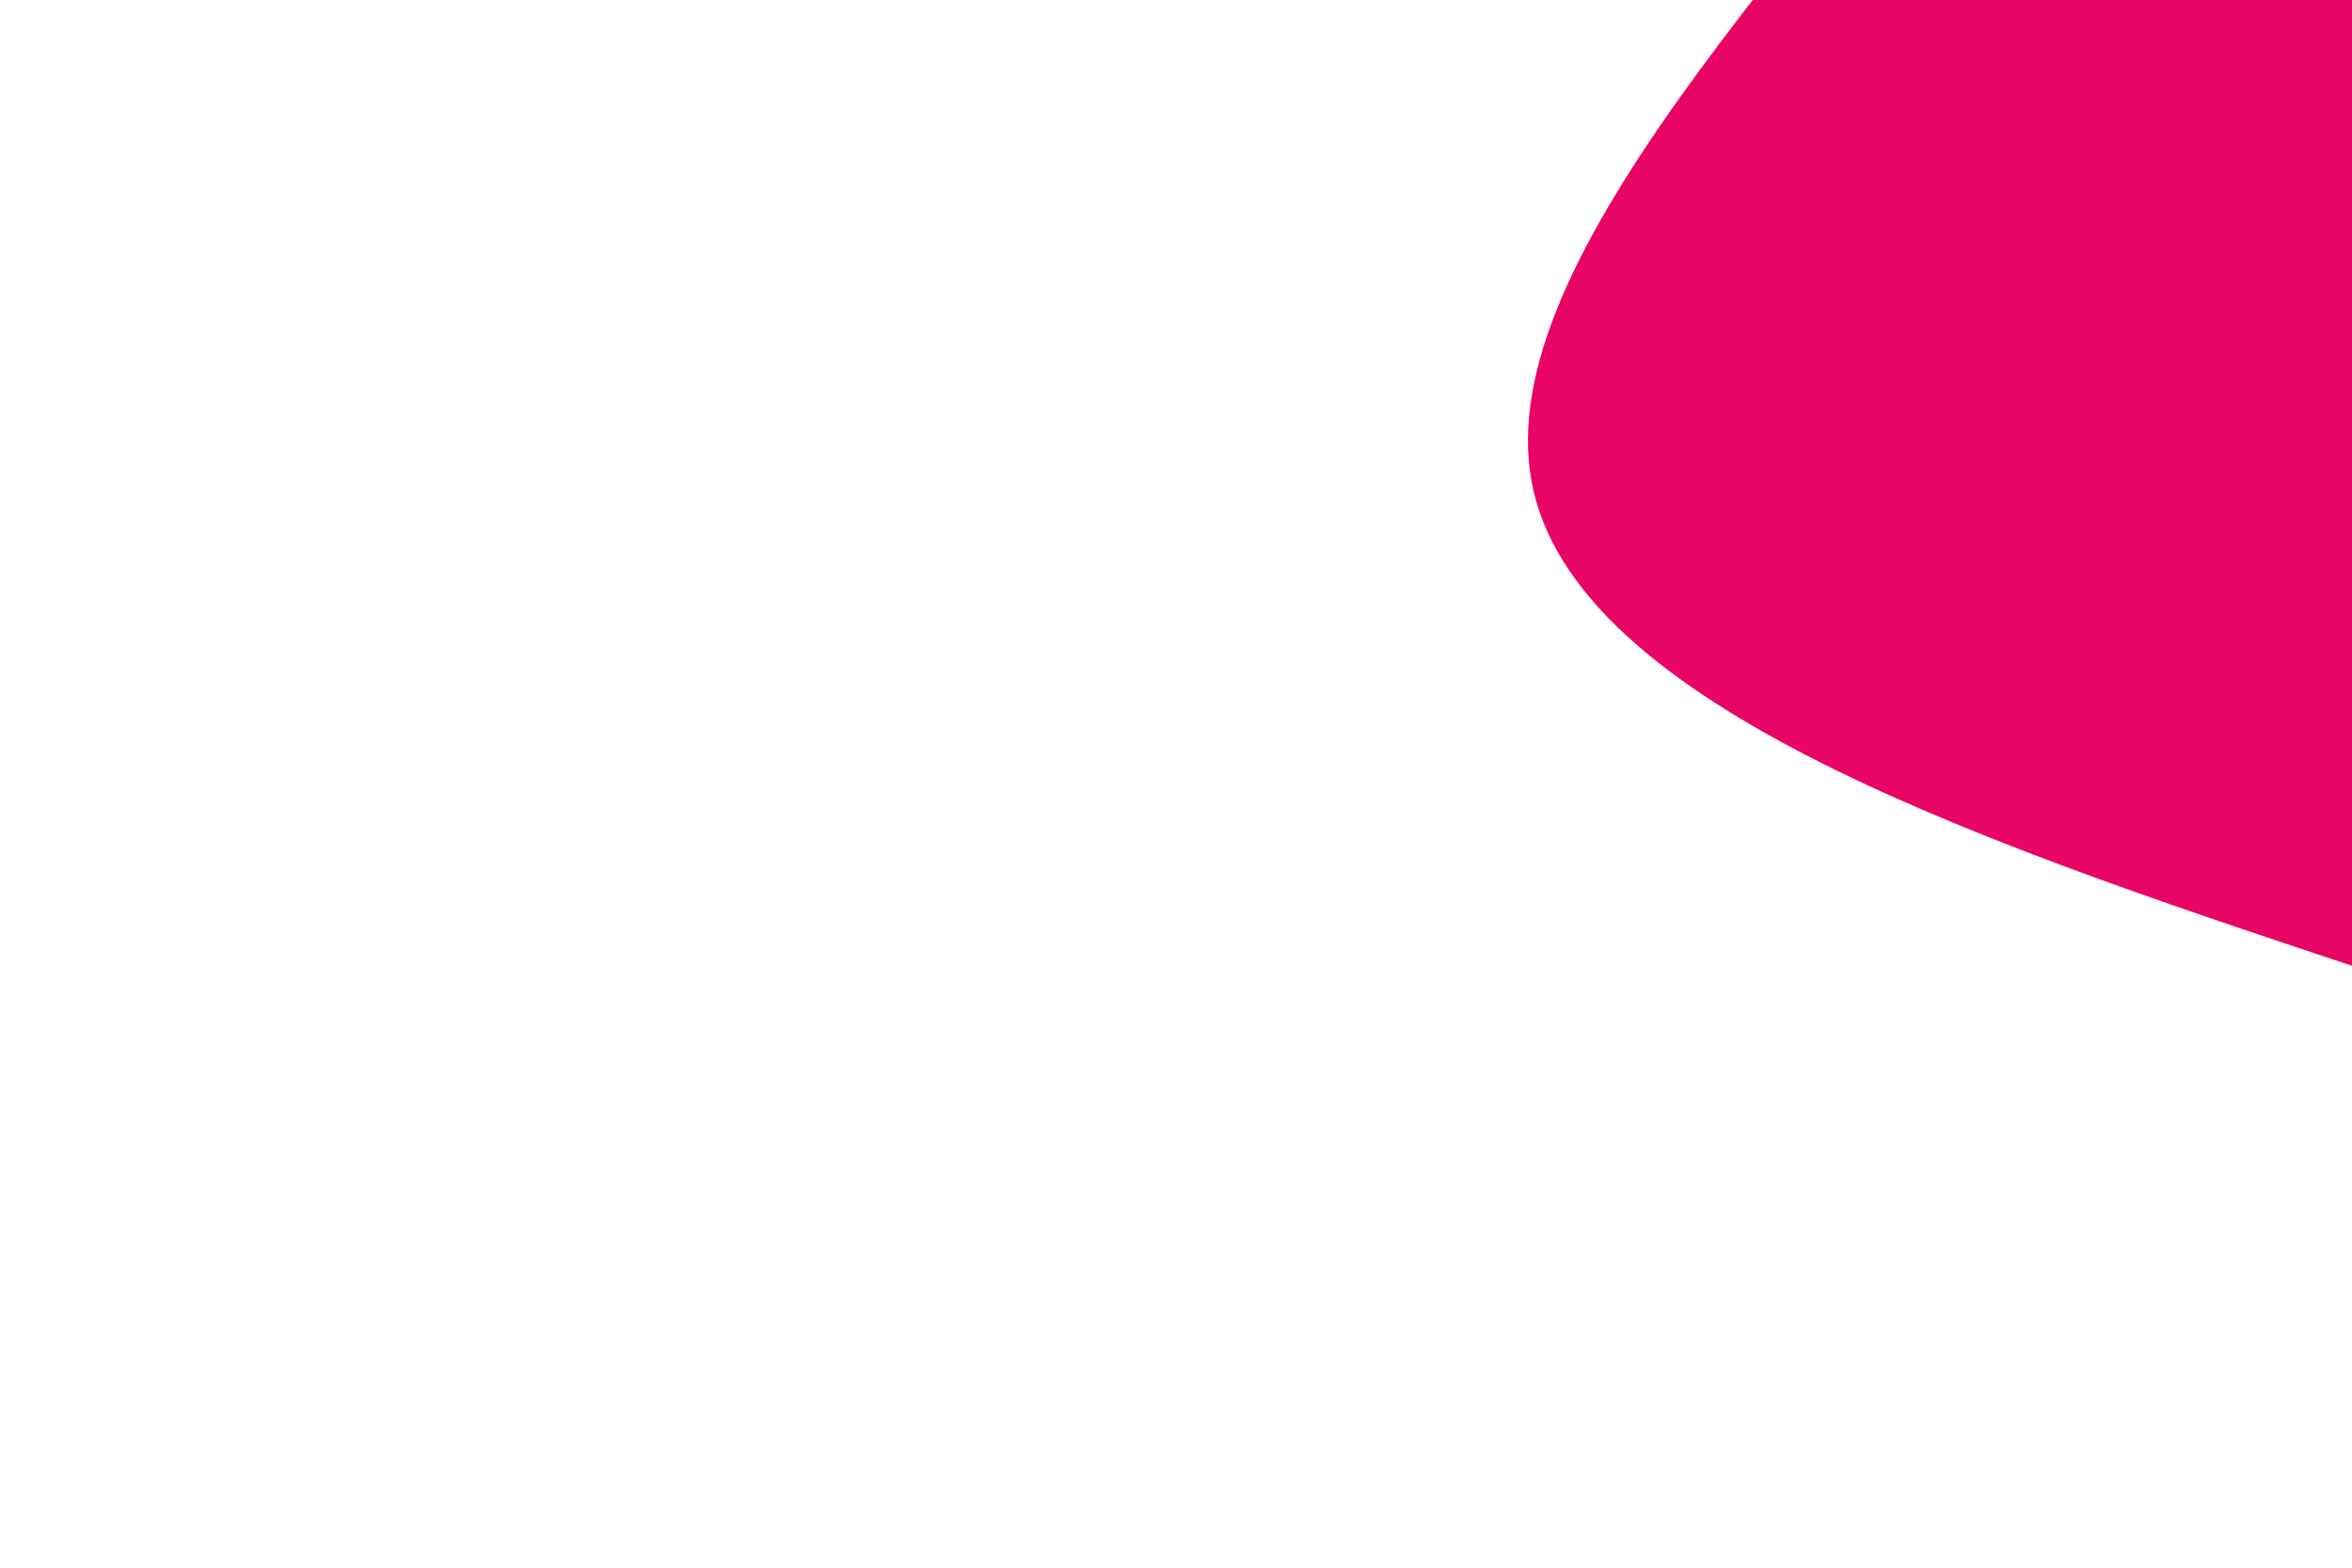
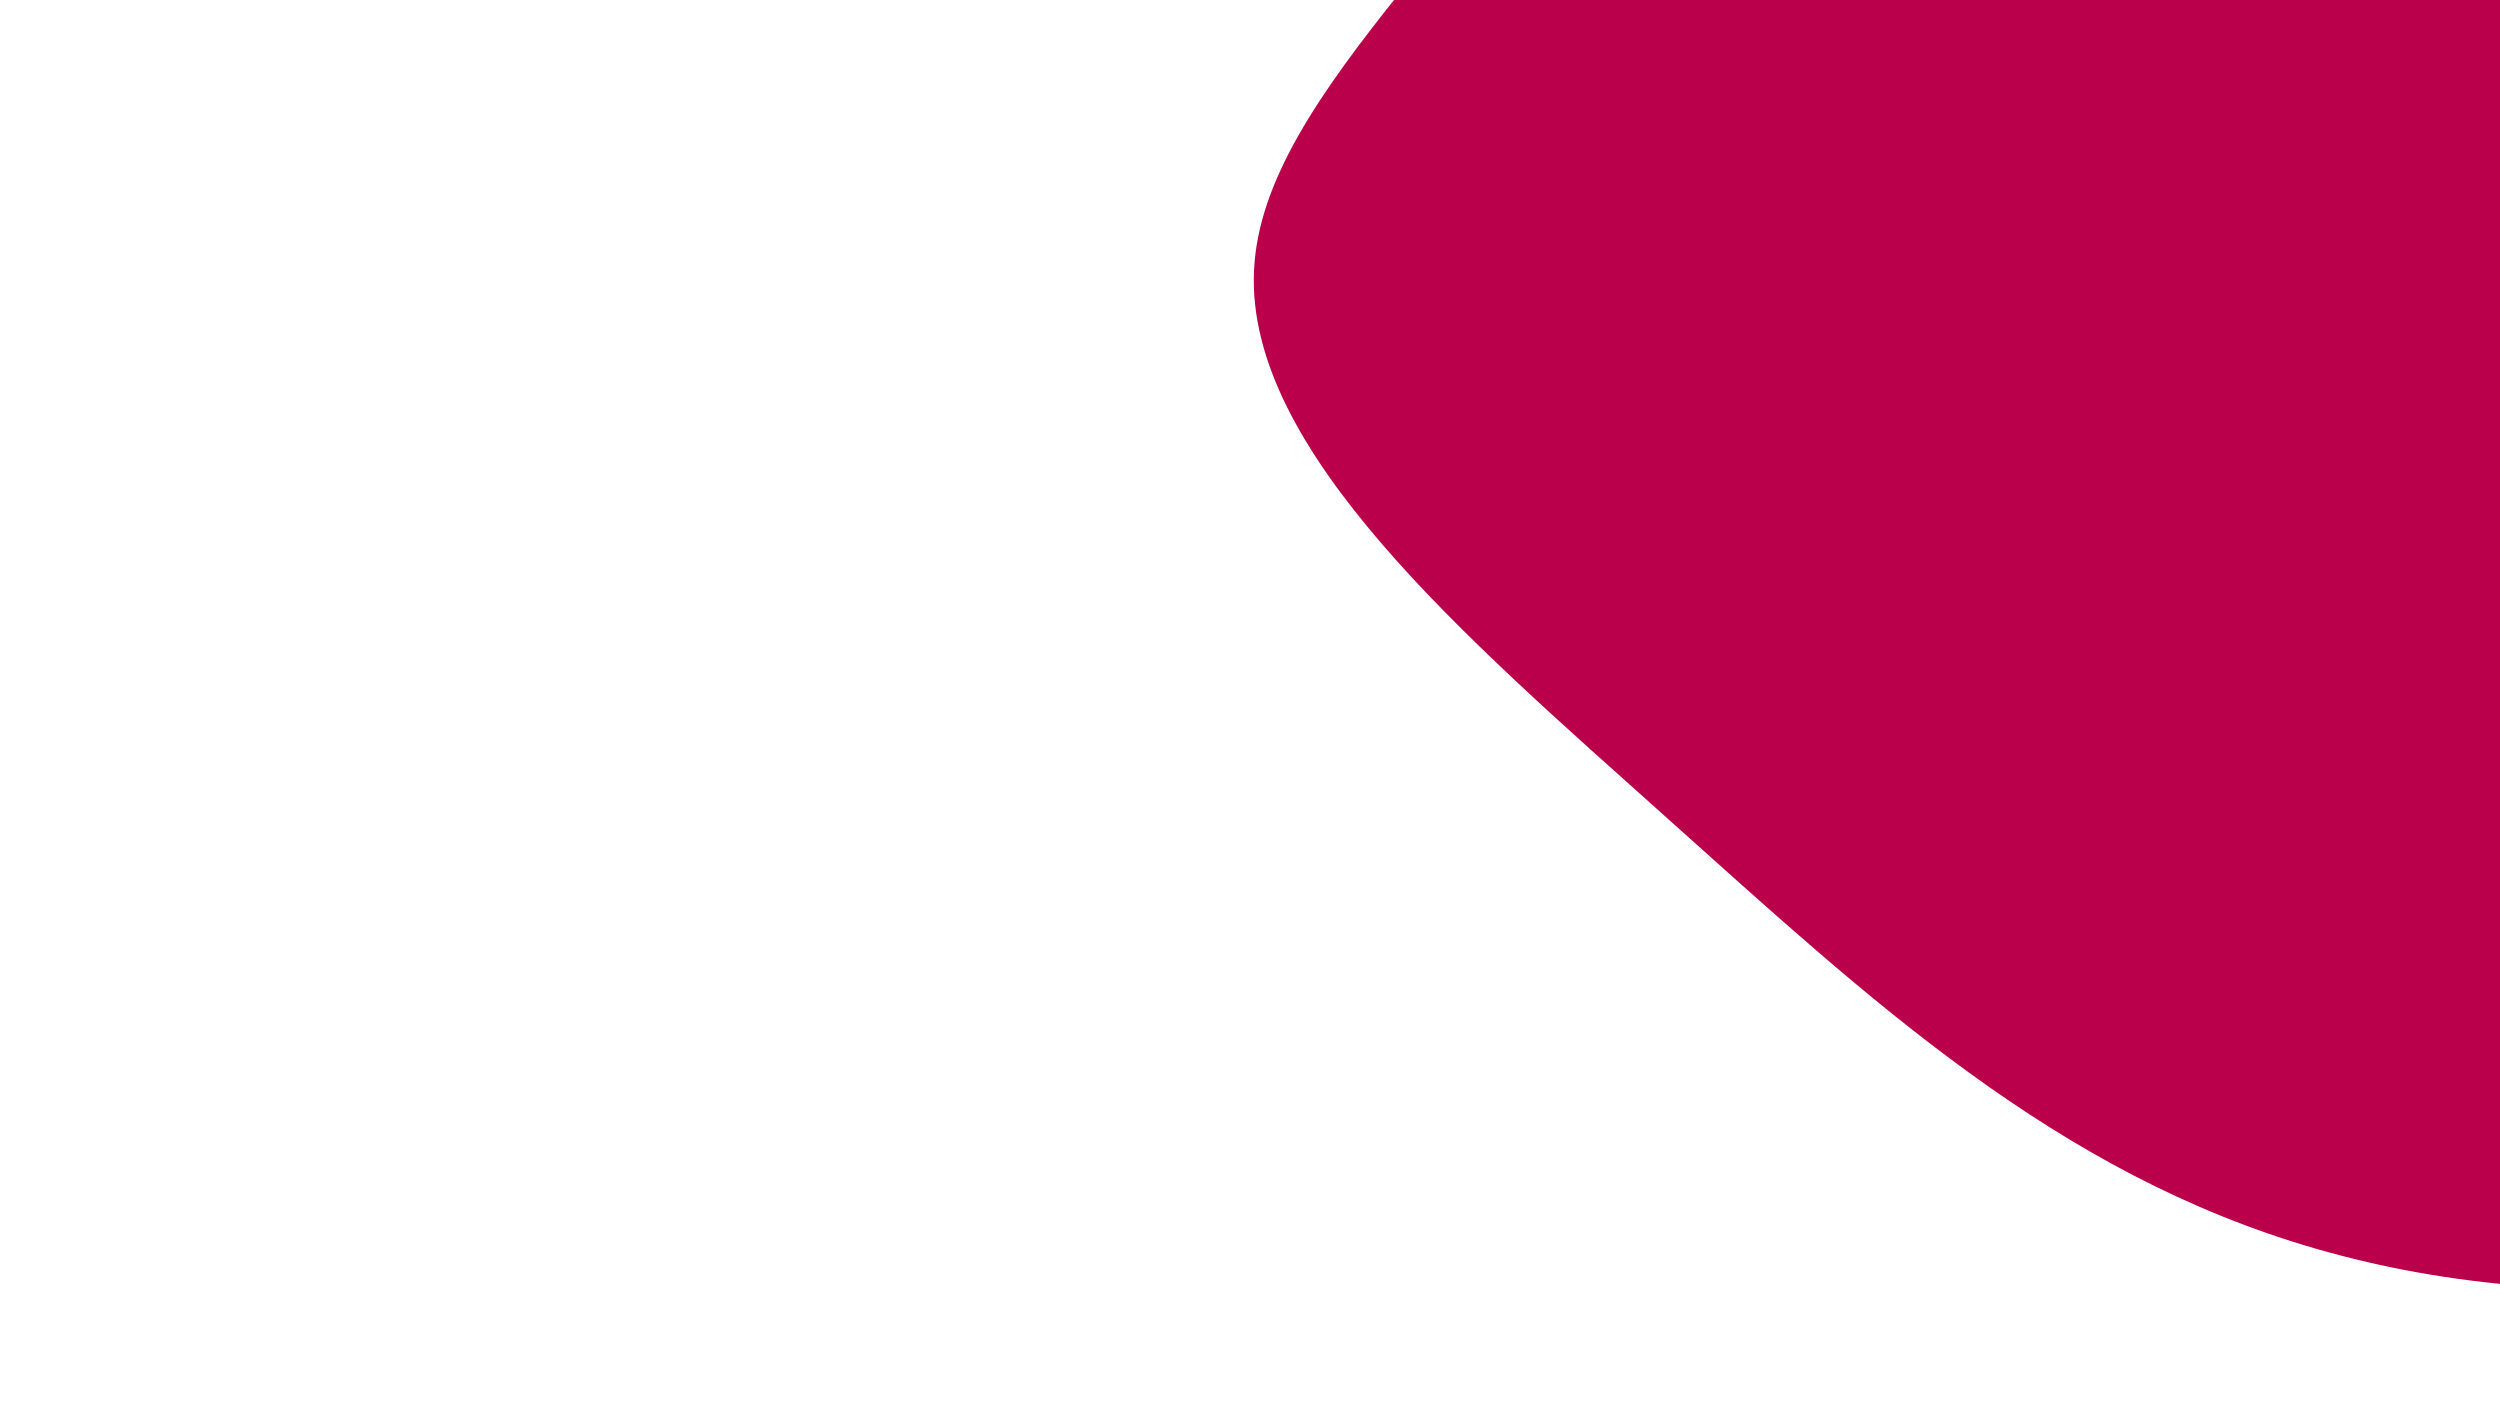
- <svg xmlns="http://www.w3.org/2000/svg" id="visual" viewBox="0 0 900 600" width="900" height="600" version="1.1">
-   <g transform="translate(1074.504 77.90895)">
-     <path d="M136.2 -207.1C149.9 -91.4 116.1 -36.3 119.2 58.2C122.4 152.8 162.5 286.8 124.7 333.6C86.9 380.5 -28.8 340.3 -167.4 294.1C-305.9 247.9 -467.4 195.7 -487.6 110.4C-507.8 25 -386.8 -93.5 -282 -229.9C-177.2 -366.3 -88.6 -520.7 -13.7 -509.8C61.2 -498.8 122.5 -322.7 136.2 -207.1" fill="#e80566" />
+ <svg xmlns="http://www.w3.org/2000/svg" id="visual" viewBox="0 0 960 540" width="960" height="540" version="1.1">
+   <g transform="translate(860.8326 101.053)">
+     <path d="M366.4 -377.8C478.8 -254.1 576.4 -127 577.7 1.3C579 129.6 483.9 259.3 371.6 328.8C259.3 398.3 129.6 407.6 29 378.6C-71.7 349.7 -143.3 282.3 -221 212.8C-298.6 143.3 -382.3 71.7 -379.3 3C-376.3 -65.6 -286.6 -131.3 -208.9 -255C-131.3 -378.8 -65.6 -560.6 30.7 -591.3C127 -622 254.1 -501.6 366.4 -377.8" fill="#BB004B" />
  </g>
</svg>
